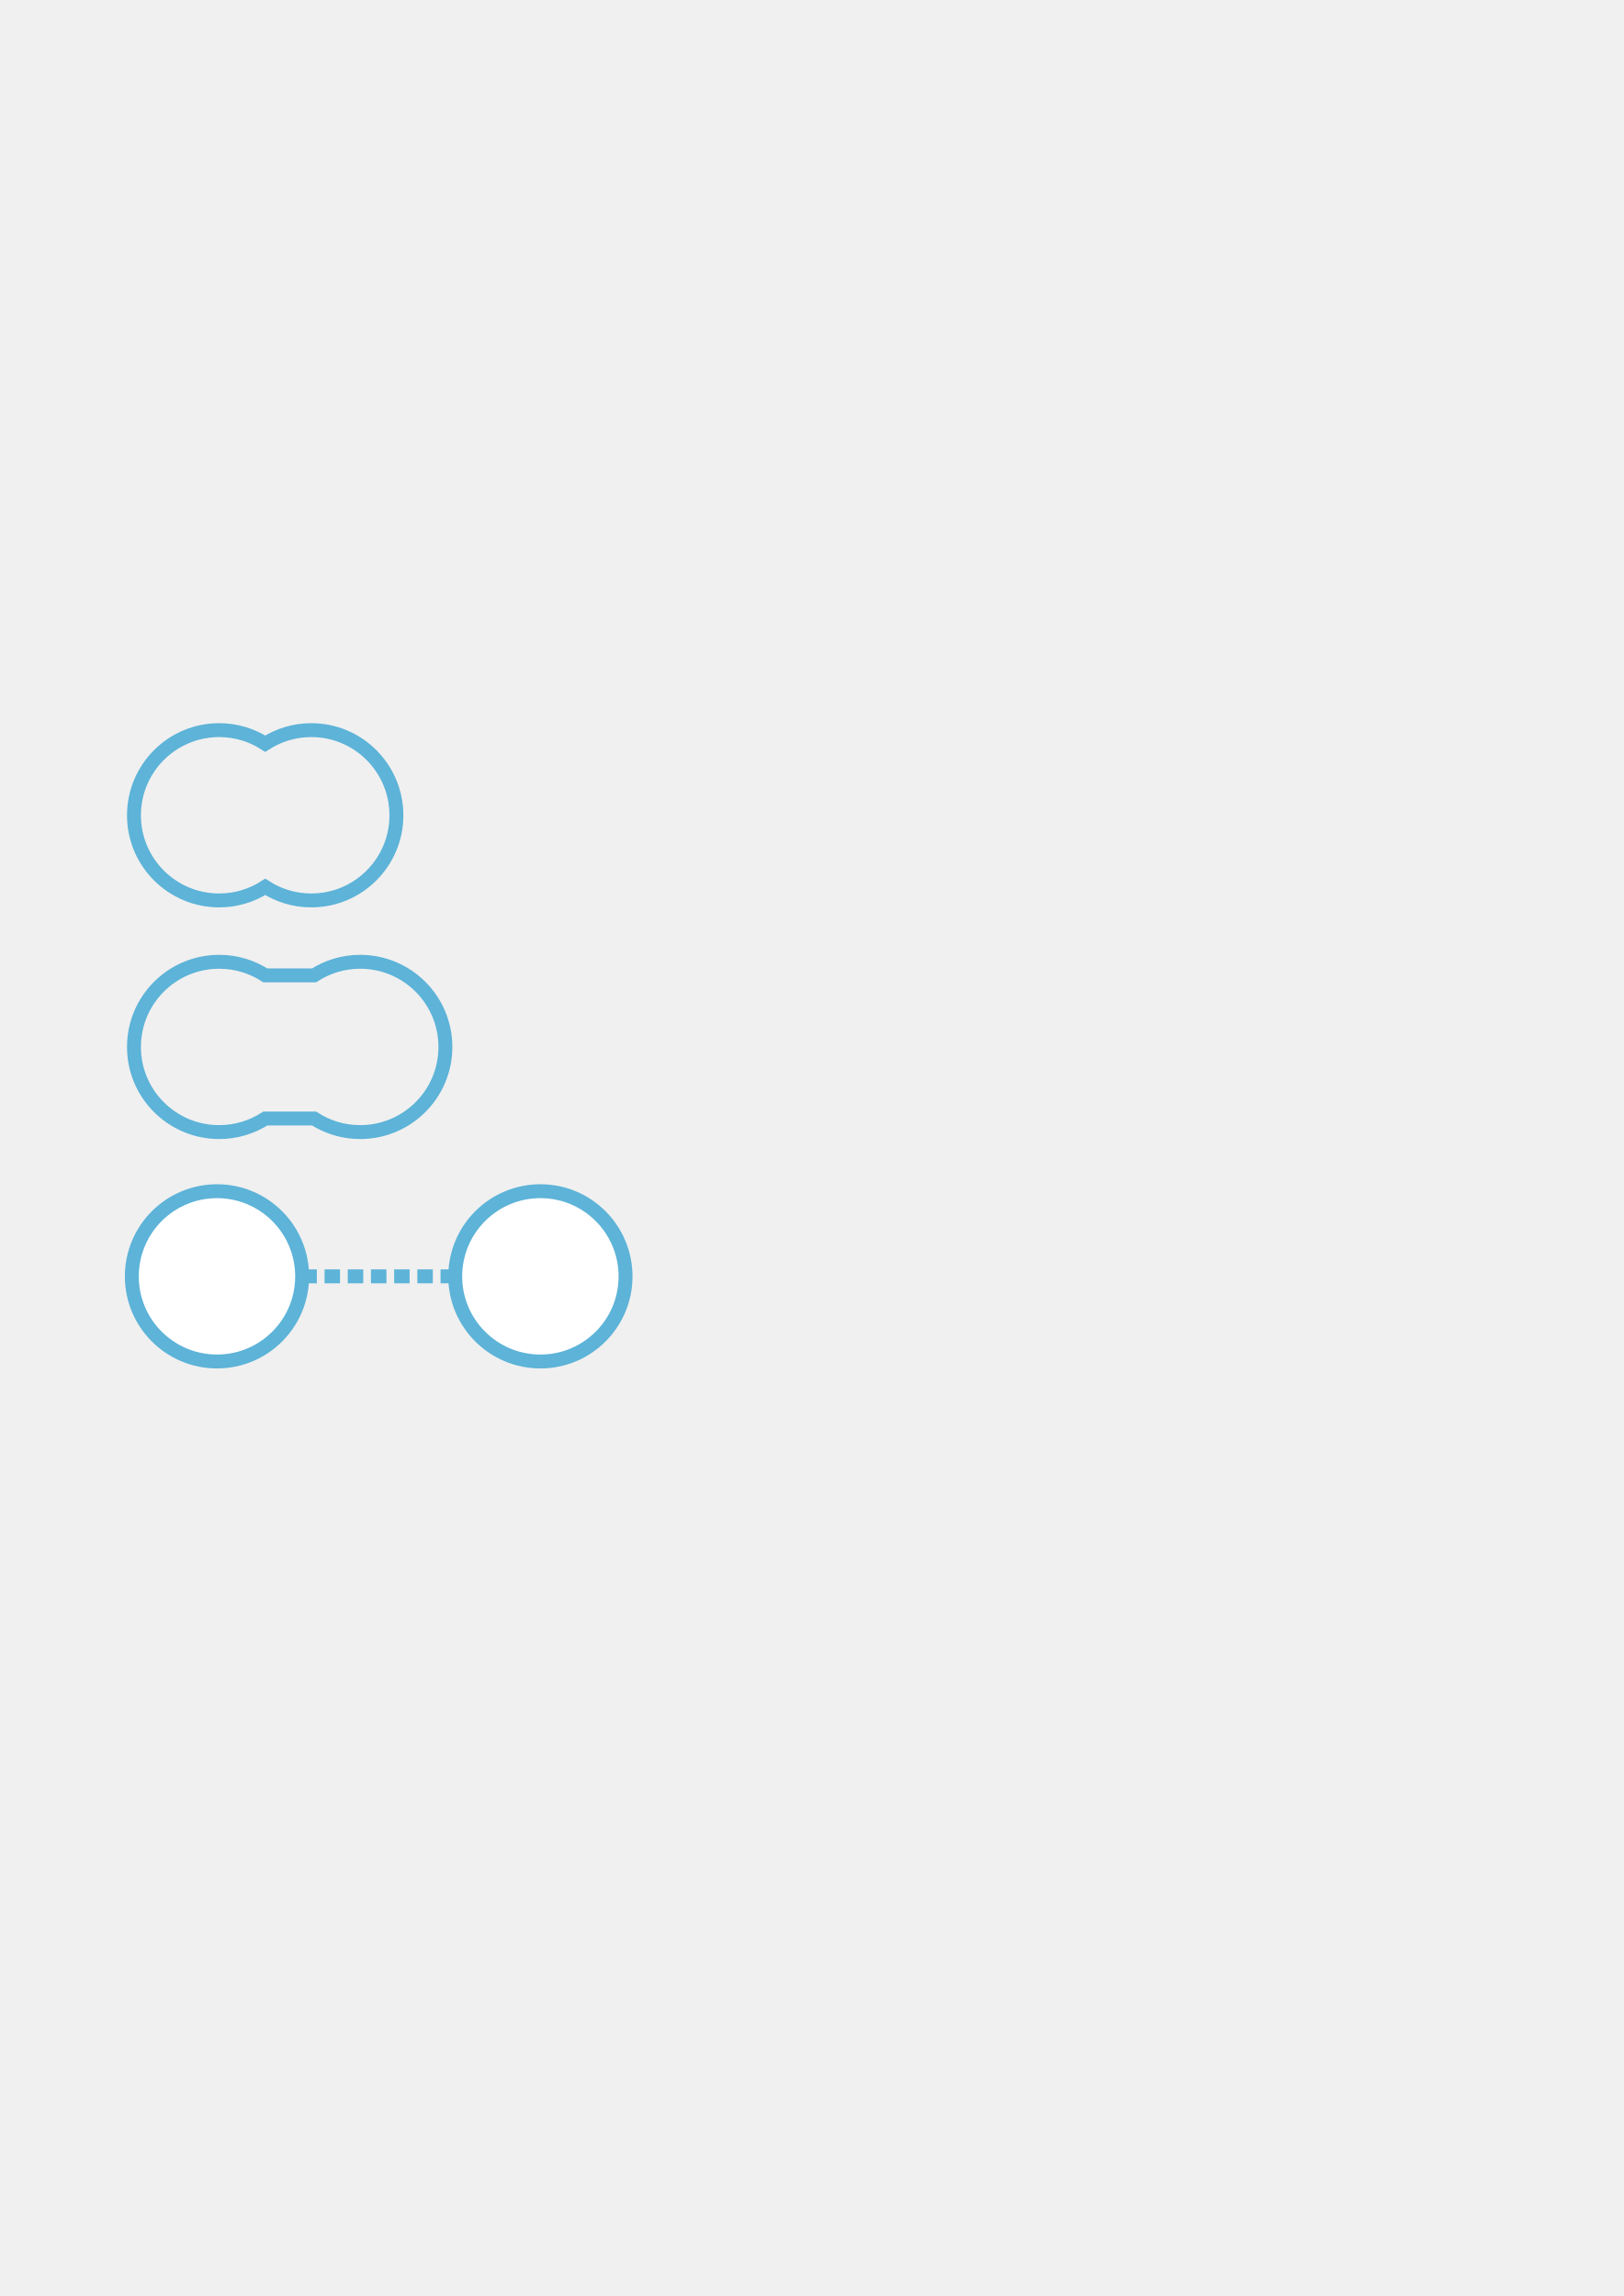
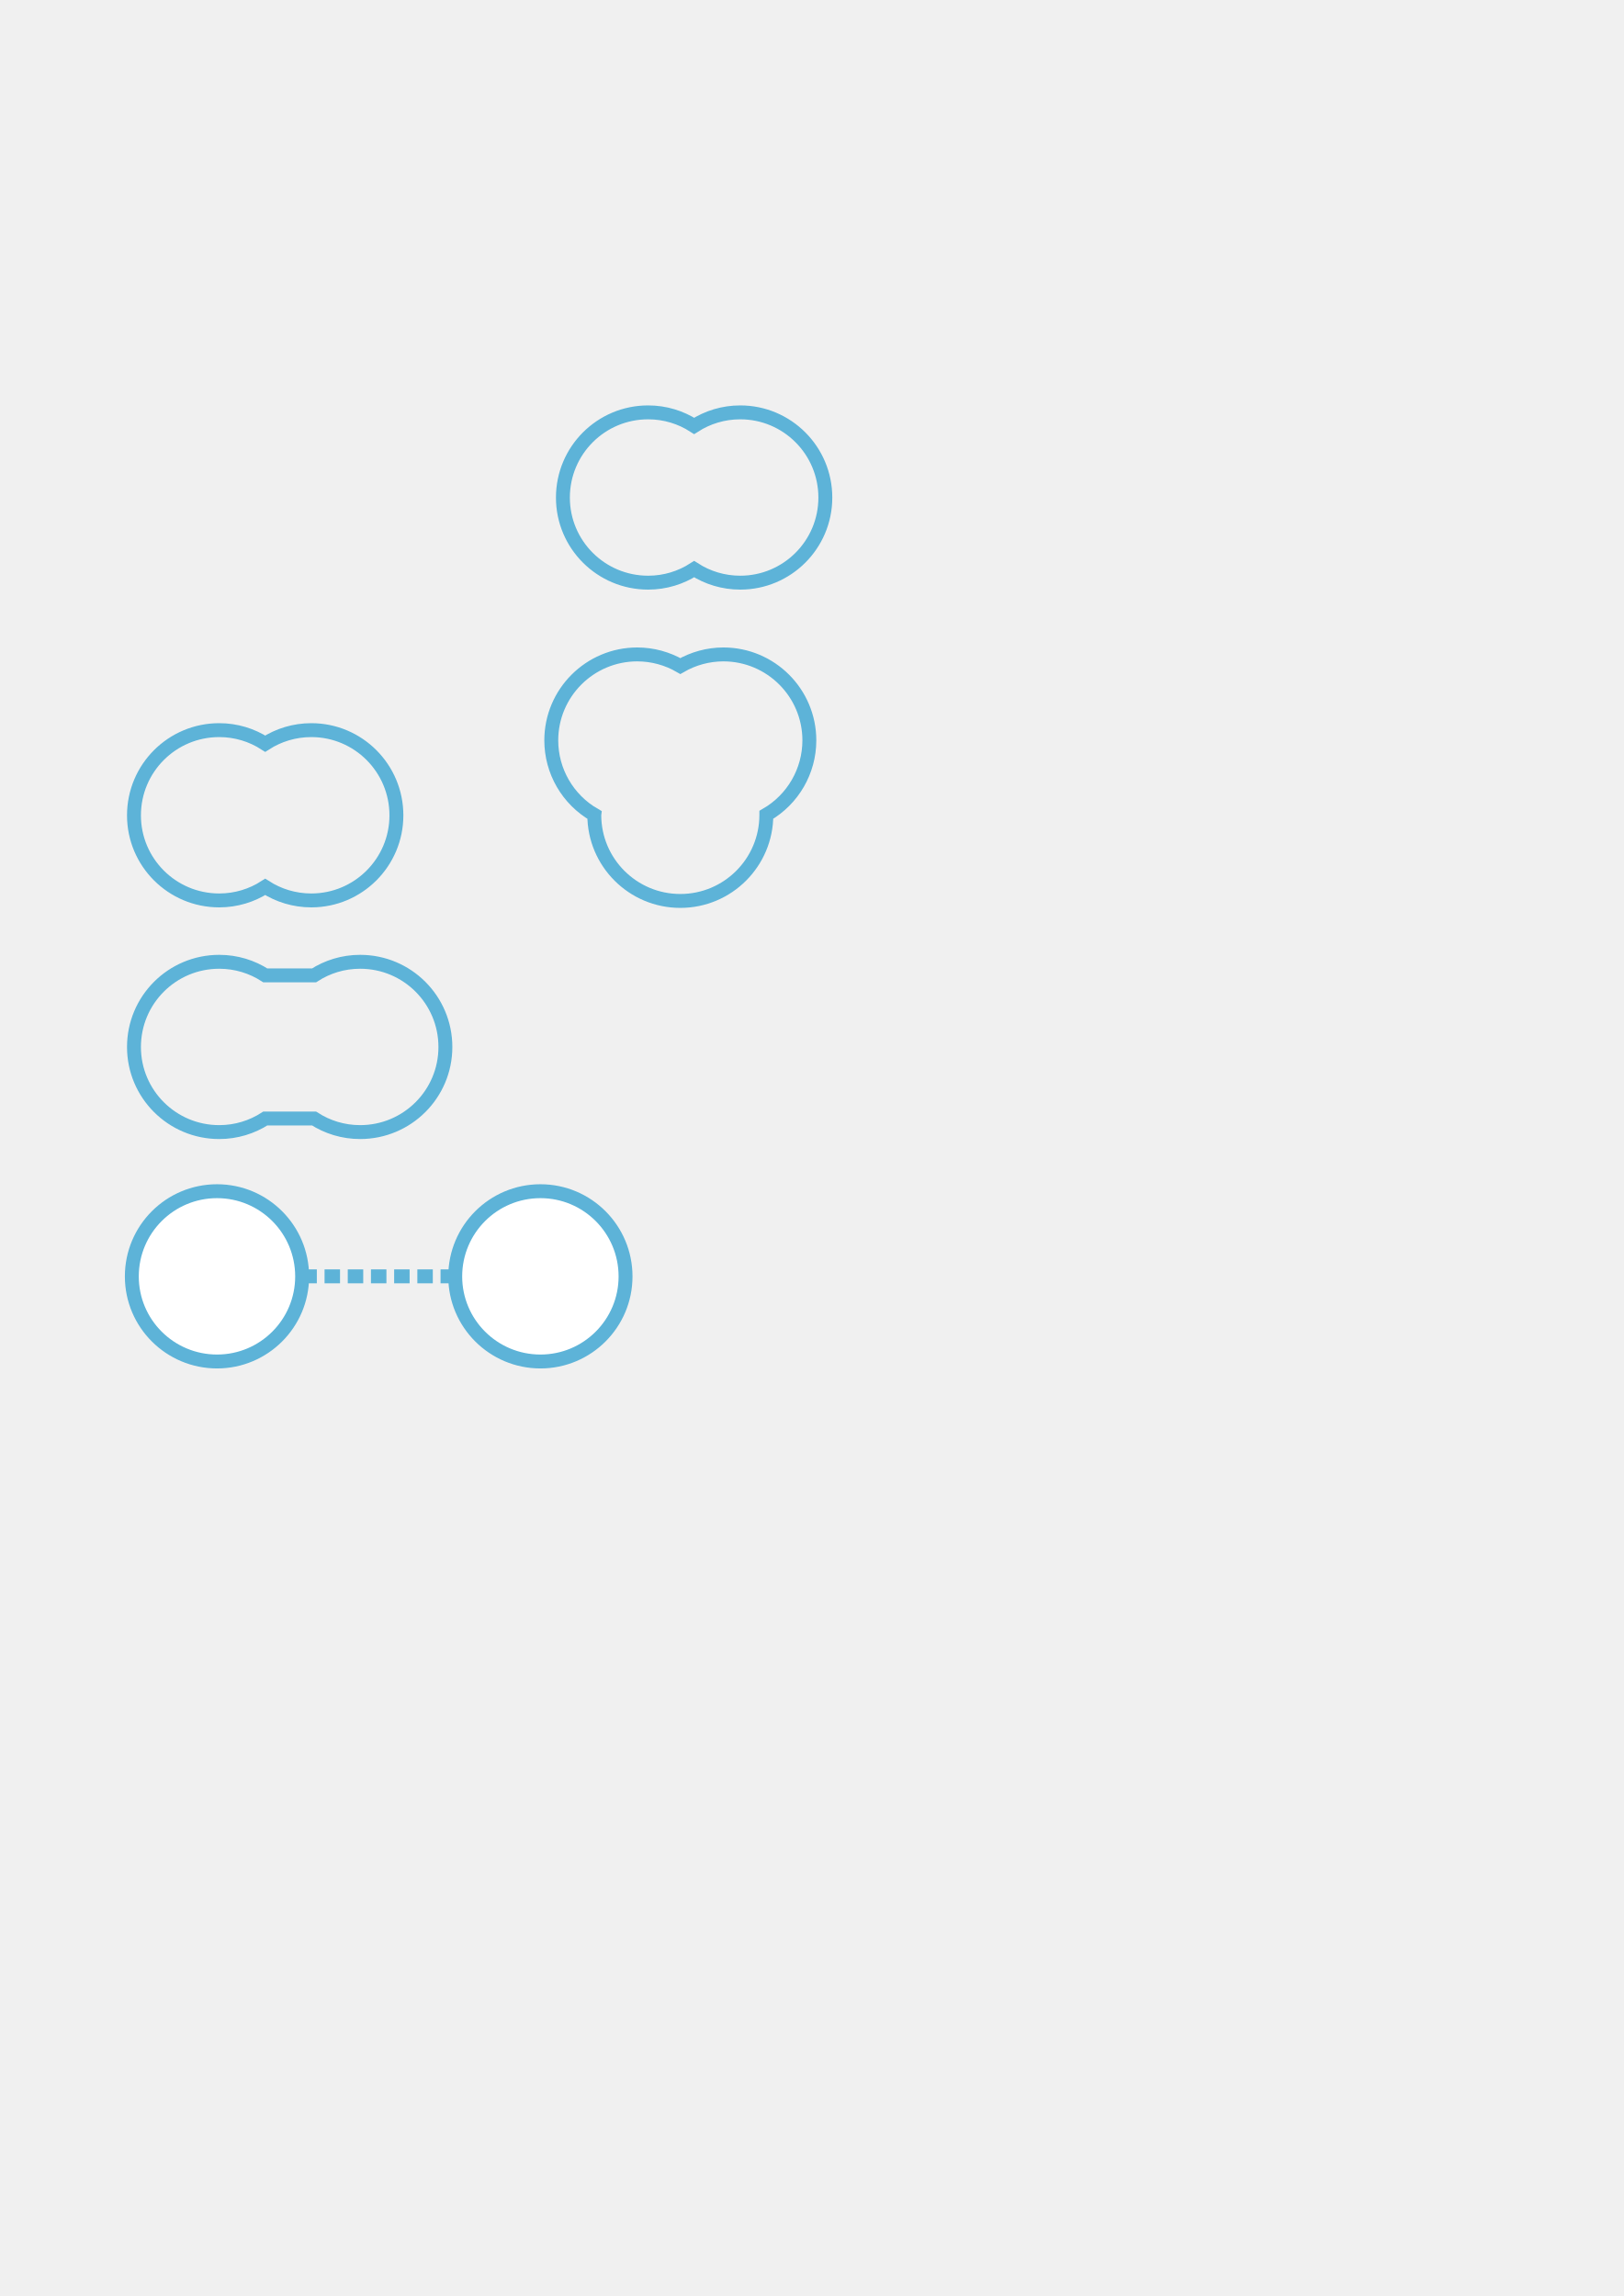
<svg xmlns="http://www.w3.org/2000/svg" width="210mm" height="297mm" viewBox="0 0 210 297" version="1.1" id="svg5842">
  <defs id="defs5836" />
  <g id="layer1">
    <path style="fill:#ffffff;fill-opacity:0;fill-rule:nonzero;stroke:#5db3d8;stroke-width:6.798px;stroke-linecap:butt;stroke-linejoin:miter;stroke-miterlimit:4;stroke-dasharray:none;stroke-opacity:1" d="M 107.156 356.963 C 84.123 356.963 65.488 375.597 65.488 398.631 C 65.488 421.584 84.123 440.219 107.156 440.219 C 115.44 440.219 123.155 437.783 129.641 433.602 C 136.138 437.782 143.871 440.219 152.184 440.219 C 175.137 440.219 193.771 421.584 193.771 398.631 C 193.771 375.597 175.137 356.963 152.184 356.963 C 143.872 356.963 136.138 359.399 129.641 363.584 C 123.155 359.399 115.44 356.963 107.156 356.963 z " transform="scale(0.2645833)" id="path2499-9" />
    <path style="fill:none;fill-opacity:1;fill-rule:nonzero;stroke:#5db3d8;stroke-width:6.798px;stroke-linecap:butt;stroke-linejoin:miter;stroke-miterlimit:4;stroke-dasharray:none;stroke-opacity:1" d="M 107.156 470.221 C 84.123 470.221 65.488 488.855 65.488 511.889 C 65.488 534.842 84.123 553.477 107.156 553.477 C 115.454 553.477 123.187 551.042 129.68 546.848 L 137.189 546.848 L 146.016 546.848 L 153.525 546.848 C 160.018 551.042 167.751 553.477 176.049 553.477 C 199.082 553.477 217.717 534.842 217.717 511.889 C 217.717 488.855 199.082 470.221 176.049 470.221 C 167.751 470.221 160.018 472.657 153.525 476.855 L 146.016 476.855 L 145.357 476.855 L 137.189 476.855 L 129.68 476.855 C 123.187 472.657 115.454 470.221 107.156 470.221 z " transform="scale(0.2645833)" id="path2499-8" />
    <g id="g7111">
      <path style="fill:#ffffff;fill-opacity:1;fill-rule:nonzero;stroke:#5db3d8;stroke-width:1.799px;stroke-linecap:butt;stroke-linejoin:miter;stroke-miterlimit:4;stroke-dasharray:none;stroke-opacity:1" d="m 39.077,165.113 c 0,6.073 -4.93,11.003 -11.003,11.003 -6.094,0 -11.025,-4.93 -11.025,-11.003 0,-6.094 4.93,-11.025 11.025,-11.025 6.073,0 11.003,4.93 11.003,11.025 z" id="path2499-8-4" />
      <path style="fill:#ffffff;fill-opacity:1;fill-rule:nonzero;stroke:#5db3d8;stroke-width:1.799px;stroke-linecap:butt;stroke-linejoin:miter;stroke-miterlimit:4;stroke-dasharray:none;stroke-opacity:1" d="m 80.904,165.113 c 0,6.073 -4.93,11.003 -11.003,11.003 -6.094,0 -11.025,-4.93 -11.025,-11.003 0,-6.094 4.93,-11.025 11.025,-11.025 6.073,0 11.003,4.93 11.003,11.025 z" id="path2499-8-9" />
      <rect y="164.682" x="39.456" height="0.842" width="1.042" id="rect6970" style="opacity:1;fill:#ffffff;fill-opacity:0;stroke:#5db3d8;stroke-width:0.958;stroke-miterlimit:4;stroke-dasharray:none;stroke-dashoffset:0;stroke-opacity:1" />
      <rect y="164.682" x="57.456" height="0.842" width="1.042" id="rect6970-3" style="opacity:1;fill:#ffffff;fill-opacity:0;stroke:#5db3d8;stroke-width:0.958;stroke-miterlimit:4;stroke-dasharray:none;stroke-dashoffset:0;stroke-opacity:1" />
      <rect y="164.682" x="42.456" height="0.842" width="1.042" id="rect6970-6-3-5" style="opacity:1;fill:#ffffff;fill-opacity:0;stroke:#5db3d8;stroke-width:0.958;stroke-miterlimit:4;stroke-dasharray:none;stroke-dashoffset:0;stroke-opacity:1" />
      <rect y="164.682" x="45.456" height="0.842" width="1.042" id="rect6970-6-3-2" style="opacity:1;fill:#ffffff;fill-opacity:0;stroke:#5db3d8;stroke-width:0.958;stroke-miterlimit:4;stroke-dasharray:none;stroke-dashoffset:0;stroke-opacity:1" />
      <rect y="164.682" x="48.456" height="0.842" width="1.042" id="rect6970-6-3-8" style="opacity:1;fill:#ffffff;fill-opacity:0;stroke:#5db3d8;stroke-width:0.958;stroke-miterlimit:4;stroke-dasharray:none;stroke-dashoffset:0;stroke-opacity:1" />
      <rect y="164.682" x="51.456" height="0.842" width="1.042" id="rect6970-6-3-9" style="opacity:1;fill:#ffffff;fill-opacity:0;stroke:#5db3d8;stroke-width:0.958;stroke-miterlimit:4;stroke-dasharray:none;stroke-dashoffset:0;stroke-opacity:1" />
      <rect y="164.682" x="54.456" height="0.842" width="1.042" id="rect6970-6-3-23" style="opacity:1;fill:#ffffff;fill-opacity:0;stroke:#5db3d8;stroke-width:0.958;stroke-miterlimit:4;stroke-dasharray:none;stroke-dashoffset:0;stroke-opacity:1" />
    </g>
+     <path style="fill:#ffffff;fill-opacity:0;fill-rule:nonzero;stroke:#5db3d8;stroke-width:1.799px;stroke-linecap:butt;stroke-linejoin:miter;stroke-miterlimit:4;stroke-dasharray:none;stroke-opacity:1" d="m 83.828,53.342 c -6.094,0 -11.025,4.93 -11.025,11.025 0,6.073 4.93,11.003 11.025,11.003 2.192,0 4.233,-0.645 5.949,-1.751 1.719,1.106 3.765,1.751 5.964,1.751 6.073,0 11.003,-4.93 11.003,-11.003 0,-6.094 -4.93,-11.025 -11.003,-11.025 -2.199,0 -4.245,0.645 -5.964,1.752 -1.716,-1.107 -3.757,-1.752 -5.949,-1.752 z" id="path2499-9-3" />
+     <path style="fill:#ffffff;fill-opacity:0;stroke:#5db3d8;stroke-width:6.799;stroke-miterlimit:4;stroke-dasharray:none;stroke-opacity:1" d="M 311.525 319.947 A 42.052 42.052 0 0 0 269.475 362 A 42.052 42.052 0 0 0 290.504 398.377 A 42.052 42.052 0 0 0 290.502 398.418 A 42.052 42.052 0 0 0 332.553 440.471 A 42.052 42.052 0 0 0 374.605 398.418 A 42.052 42.052 0 0 0 374.604 398.357 A 42.052 42.052 0 0 0 395.631 362 A 42.052 42.052 0 0 0 353.578 319.947 A 42.052 42.052 0 0 0 332.564 325.633 A 42.052 42.052 0 0 0 311.525 319.947 z " transform="scale(0.2645833)" id="path848" />
  </g>
</svg>
